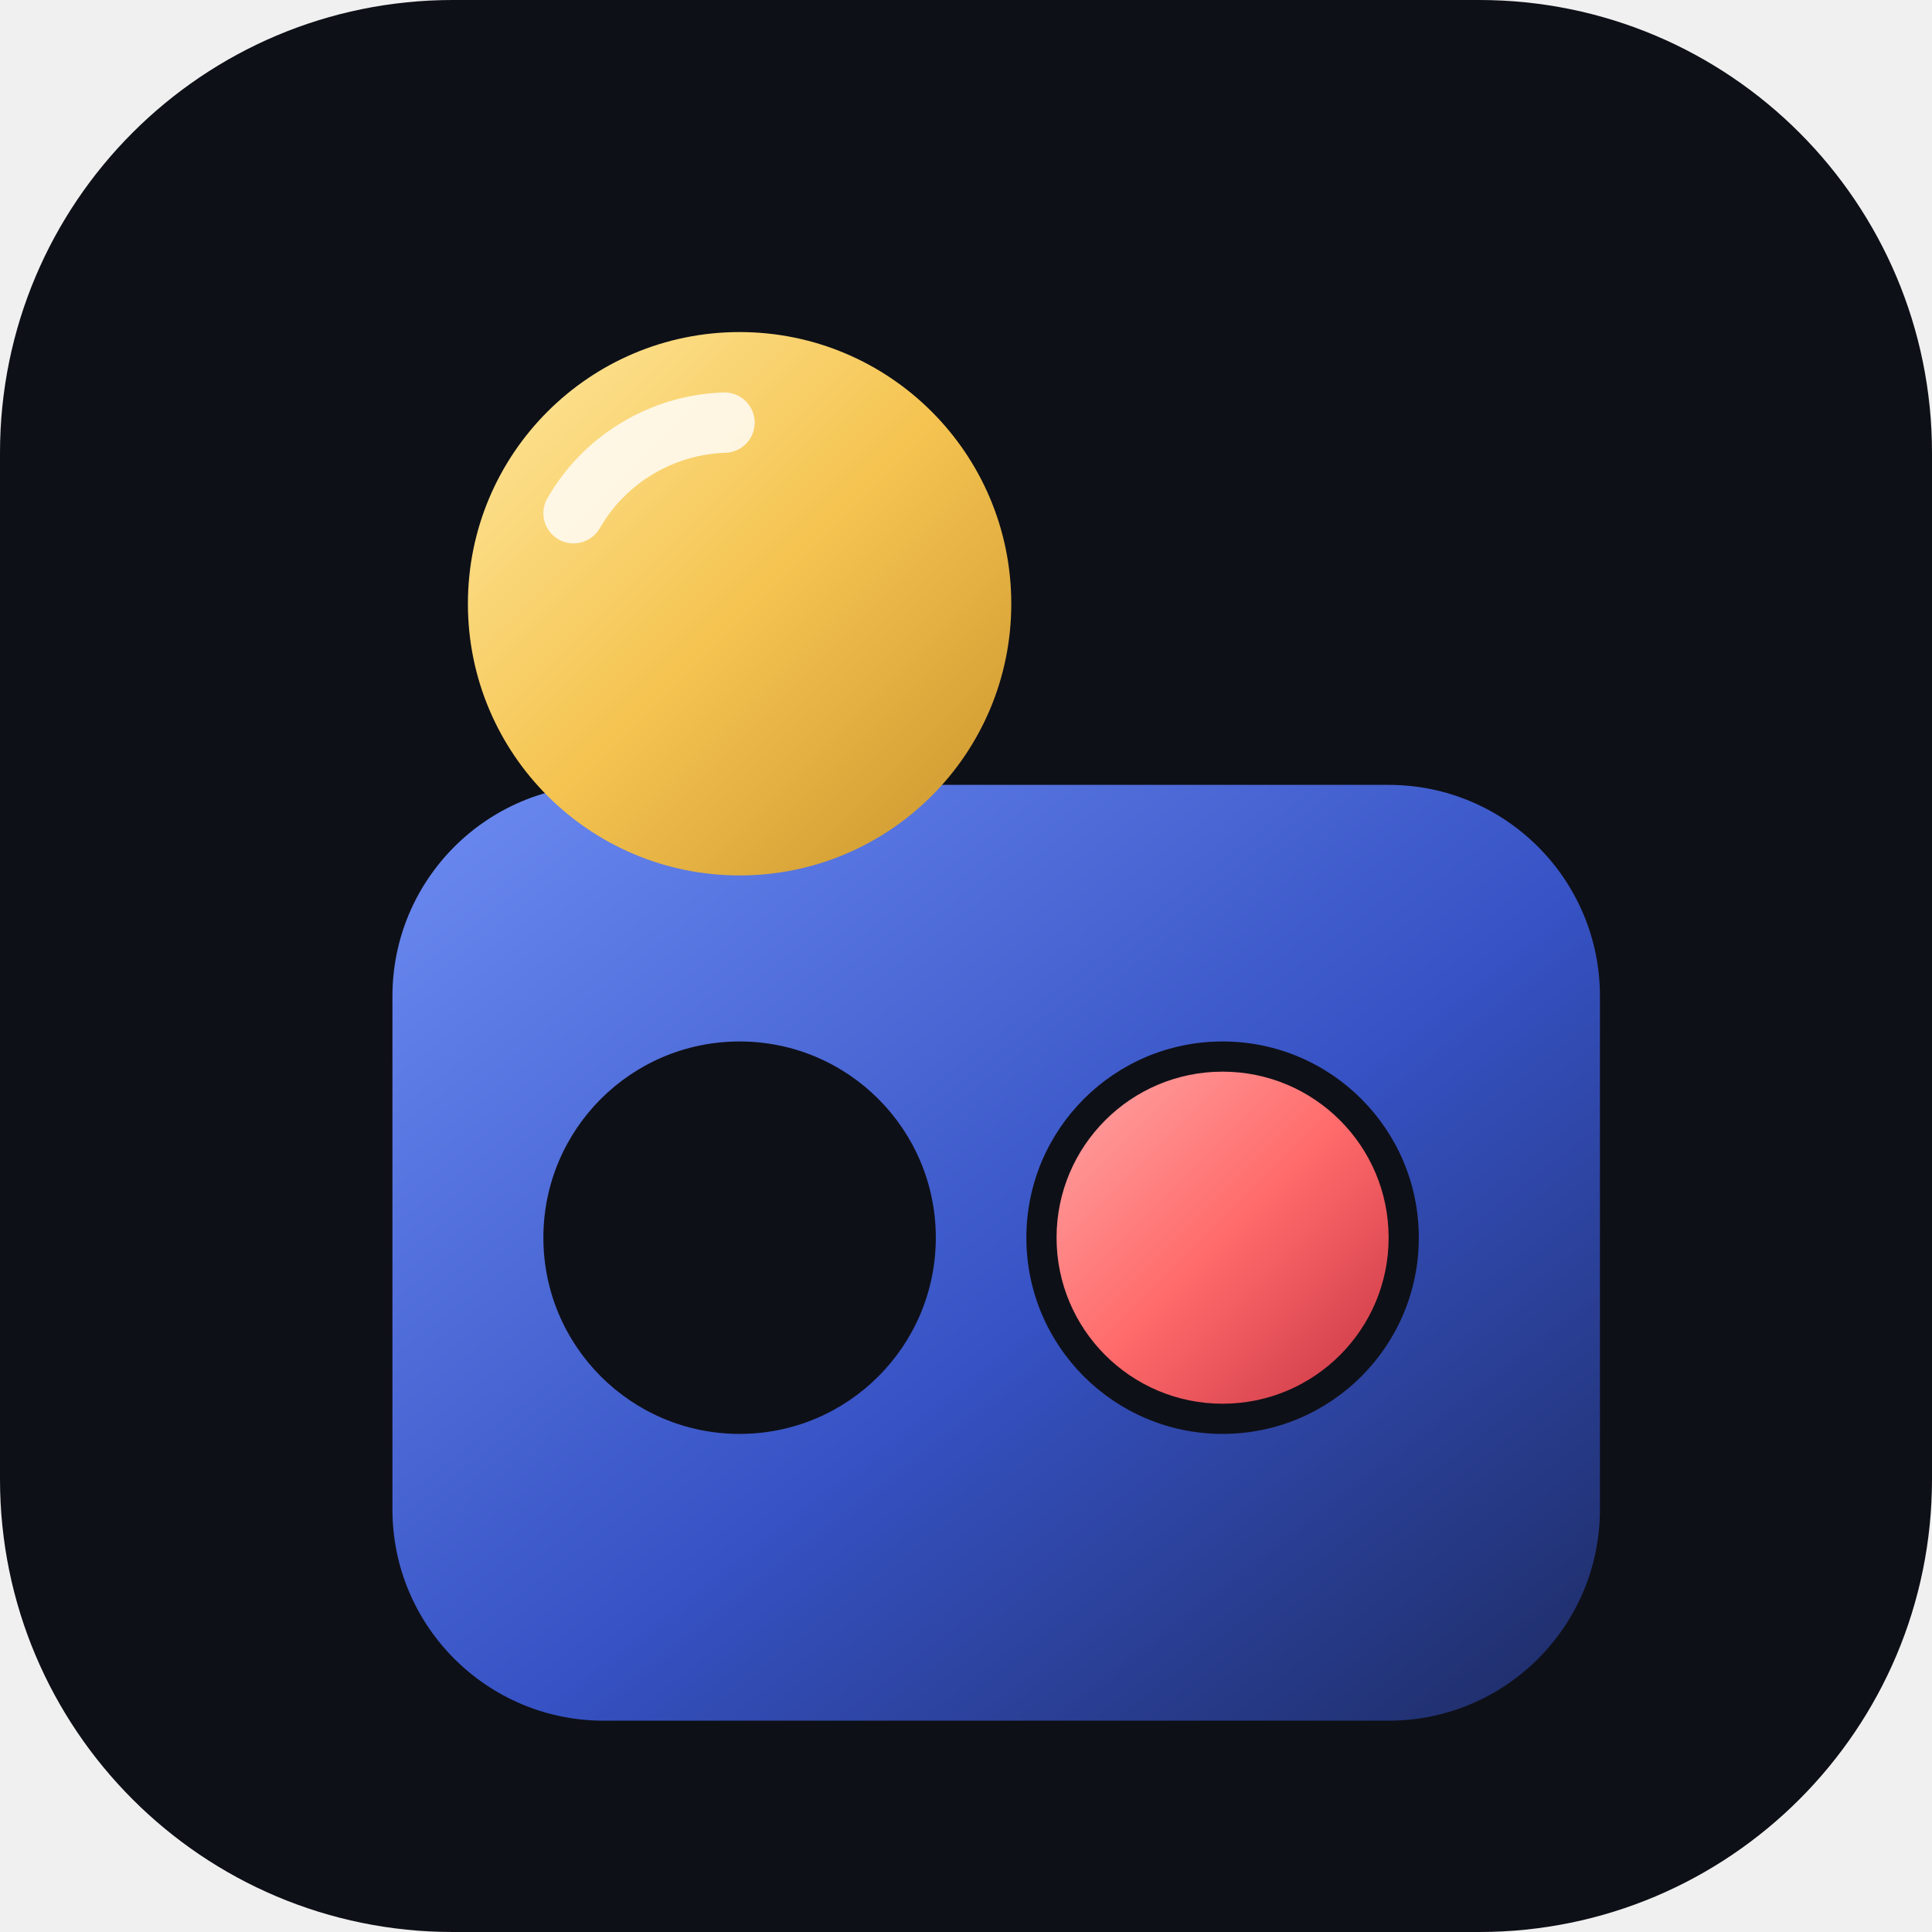
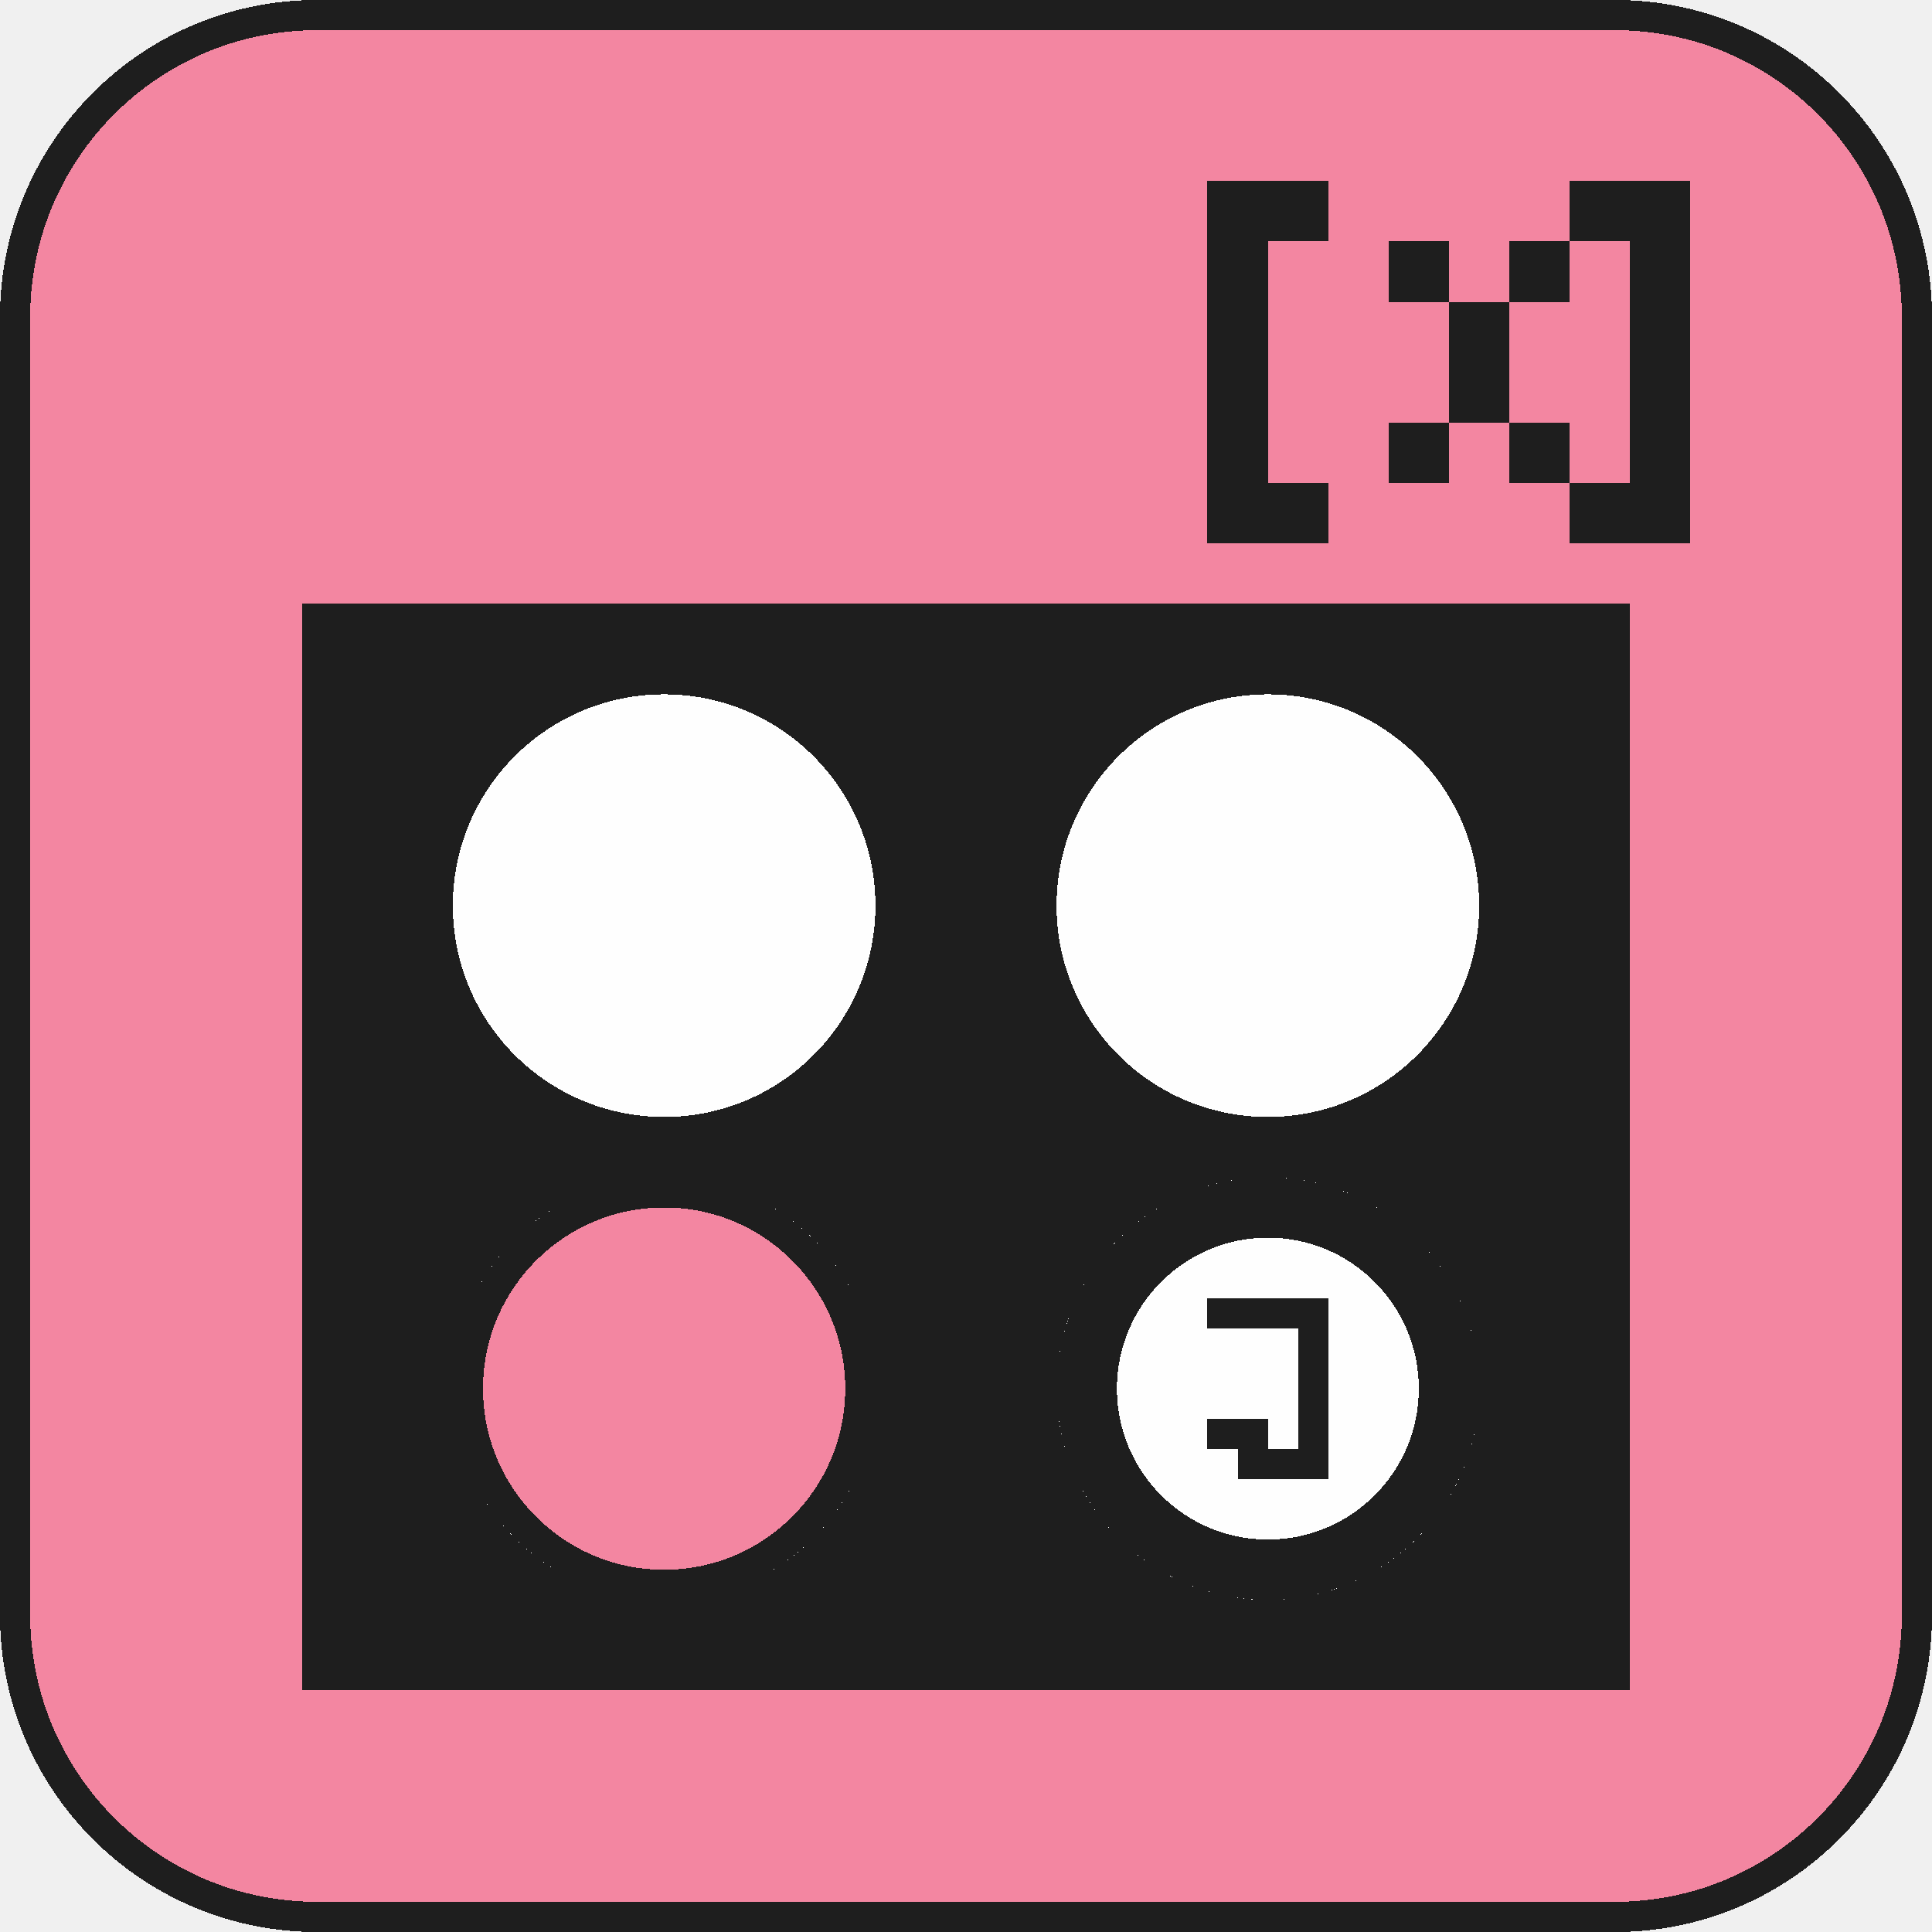
- <svg xmlns="http://www.w3.org/2000/svg" viewBox="0 0 64 64" width="64" height="64" aria-hidden="true">
-   <rect width="64" height="64" rx="15" fill="#0e1017" />
-   <defs>
-     <linearGradient id="b" x1="0" y1="0" x2="1" y2="1">
-       <stop offset="0" stop-color="#6d8cf2" />
-       <stop offset=".55" stop-color="#3652c4" />
-       <stop offset="1" stop-color="#1d2b63" />
-     </linearGradient>
-     <linearGradient id="g" x1="0" y1="0" x2="1" y2="1">
-       <stop offset="0" stop-color="#ffe9a0" />
-       <stop offset=".5" stop-color="#f5c451" />
-       <stop offset="1" stop-color="#c8922a" />
-     </linearGradient>
-     <linearGradient id="r" x1="0" y1="0" x2="1" y2="1">
-       <stop offset="0" stop-color="#ffa5a5" />
-       <stop offset=".5" stop-color="#ff6b6b" />
-       <stop offset="1" stop-color="#c93544" />
-     </linearGradient>
-   </defs>
-   <path fill-rule="evenodd" fill="url(#b)" d="M20 26H46A7 7 0 0 1 53 33V50A7 7 0 0 1 46 57H20A7 7 0 0 1 13 50V33A7 7 0 0 1 20 26ZM18 41a6.5 6.5 0 1 0 13 0a6.5 6.5 0 1 0 -13 0ZM34 41a6.5 6.5 0 1 0 13 0a6.5 6.5 0 1 0 -13 0Z" />
-   <circle cx="40.500" cy="41" r="5.500" fill="url(#r)" />
-   <circle cx="24.500" cy="20" r="9" fill="url(#g)" />
-   <path d="M19 17A6 6 0 0 1 24 14" fill="none" stroke="#fff" stroke-opacity=".8" stroke-width="2" stroke-linecap="round" />
+ <svg xmlns="http://www.w3.org/2000/svg" viewBox="0 0 64 64" width="64" height="64" shape-rendering="crispEdges" aria-hidden="true">
+   <rect x=".5" y=".5" width="63" height="63" rx="10" fill="#F386A1" stroke="#1E1E1E" />
+   <path fill="#1E1E1E" d="M10 20h44v36H10zM40 6h4v2h-2v8h2v2h-4zm12 0h4v12h-4v-2h2V8h-2zM46 8h2v2h2V8h2v2h-2v4h2v2h-2v-2h-2v2h-2v-2h2v-4h-2z" />
+   <g fill="#FEFEFE">
+     <circle cx="22" cy="30" r="7" />
+     <circle cx="42" cy="30" r="7" />
+     <circle cx="22" cy="46" r="7" />
+     <circle cx="42" cy="46" r="7" />
+   </g>
+   <circle cx="22" cy="46" r="6.5" fill="#F386A1" stroke="#1E1E1E" />
+   <circle cx="42" cy="46" r="6" fill="#FEFEFE" stroke="#1E1E1E" stroke-width="2" />
+   <path fill="#1E1E1E" d="M40 43h4v1h-4zM43 44h1v5h-1zM41 48h2v1h-2zM40 47h2v1h-2z" />
</svg>
